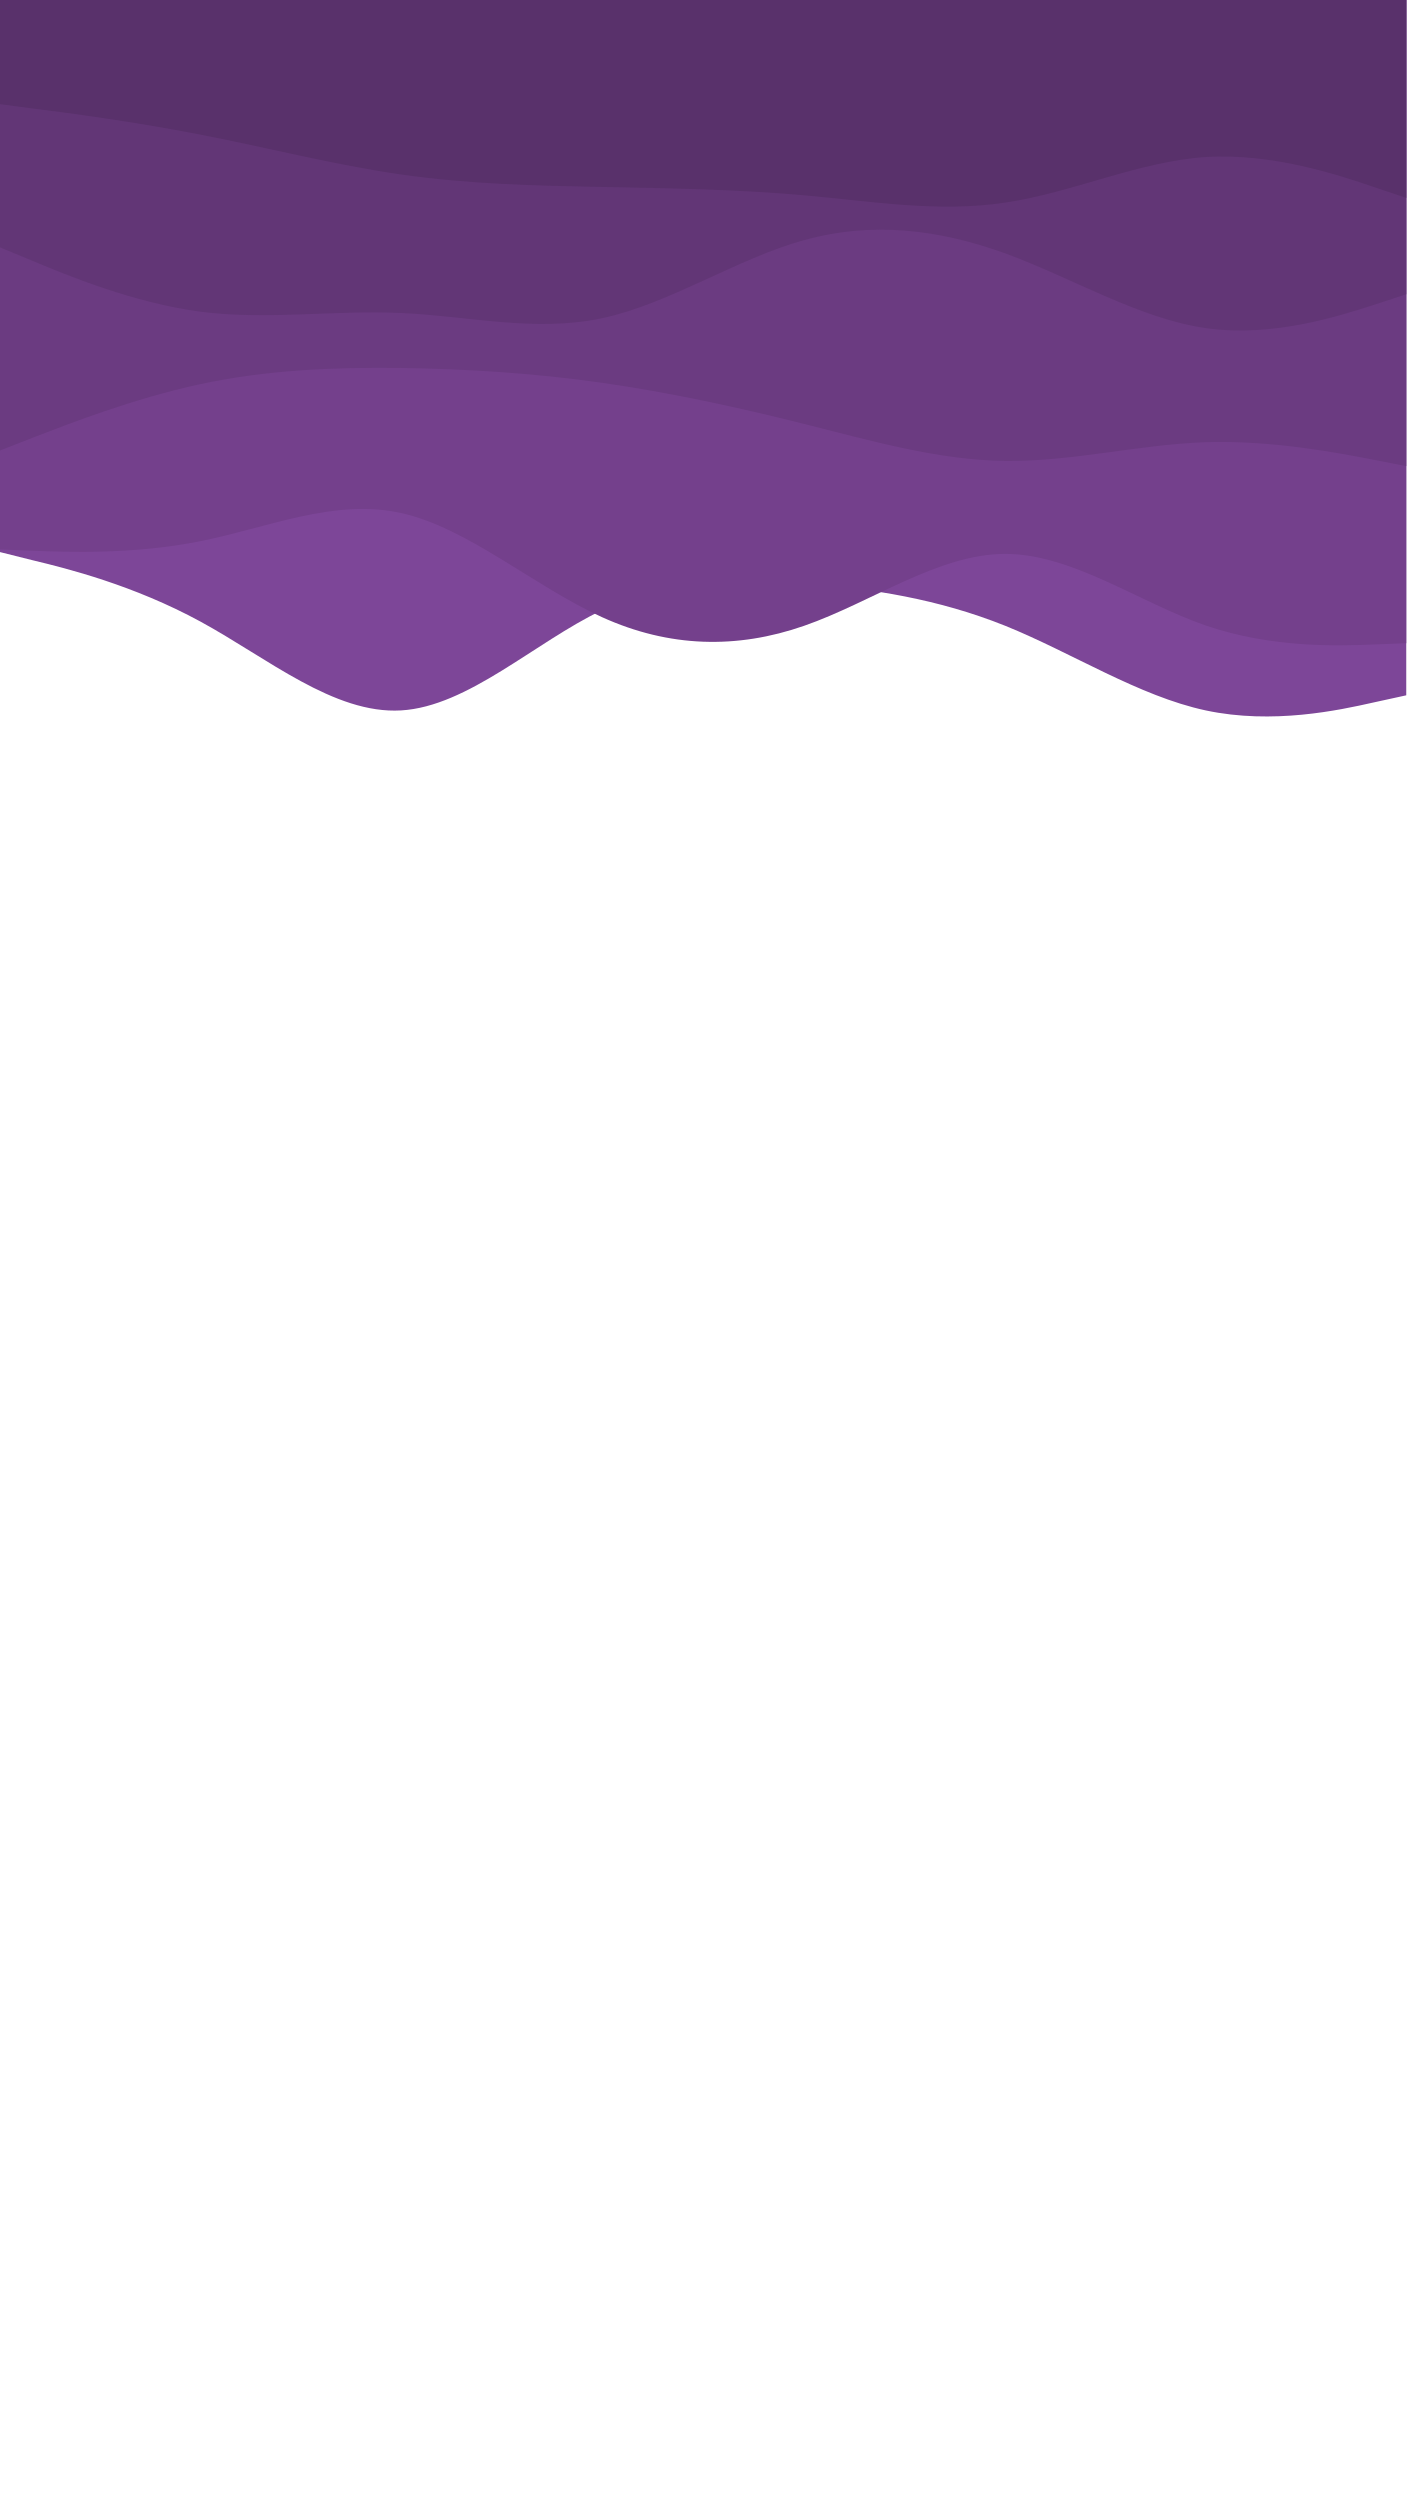
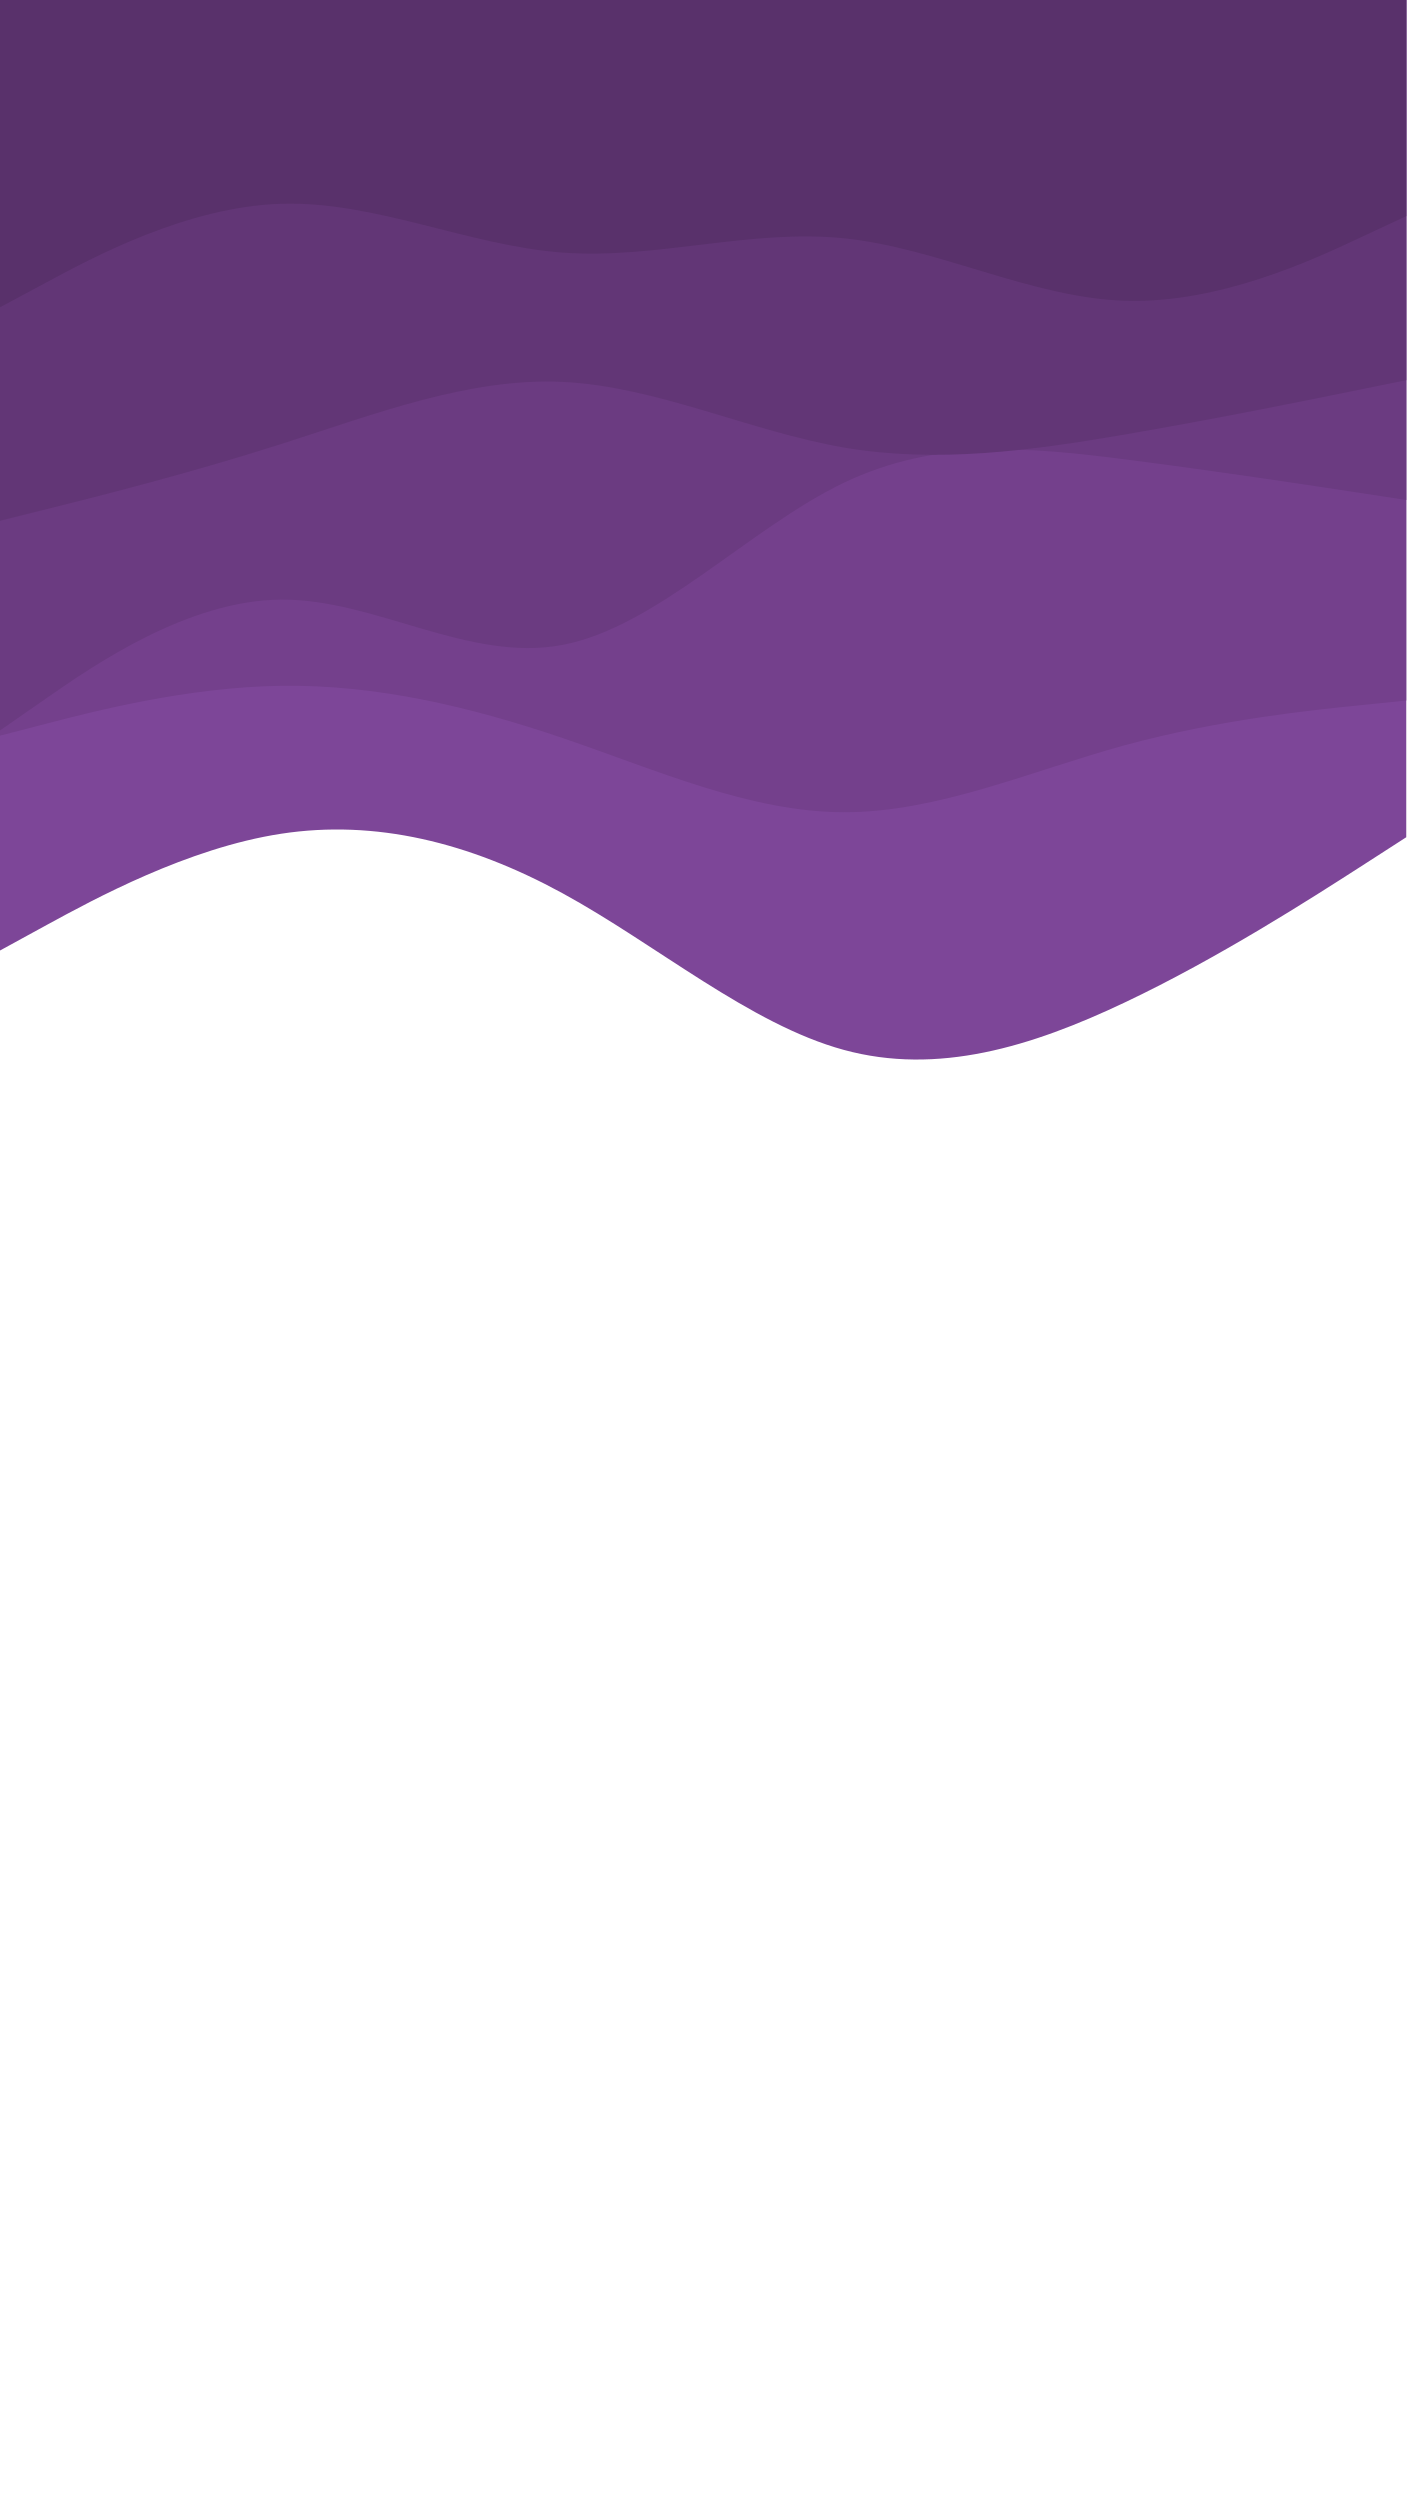
- <svg xmlns="http://www.w3.org/2000/svg" id="visual" viewBox="0 0 540 960" width="540" height="960" version="1.1">
-   <path d="M0 212L12.8 215.2C25.7 218.3 51.3 224.7 77 238.7C102.7 252.7 128.3 274.3 154 272.8C179.7 271.3 205.3 246.7 231.2 234.3C257 222 283 222 308.8 224C334.7 226 360.3 230 386 240.3C411.7 250.7 437.3 267.3 463 272.8C488.7 278.3 514.3 272.7 527.2 269.8L540 267L540 0L527.2 0C514.3 0 488.7 0 463 0C437.3 0 411.7 0 386 0C360.3 0 334.7 0 308.8 0C283 0 257 0 231.2 0C205.3 0 179.7 0 154 0C128.3 0 102.7 0 77 0C51.3 0 25.7 0 12.8 0L0 0Z" fill="#7d4698" />
-   <path d="M0 211L12.8 211.5C25.7 212 51.3 213 77 207.8C102.7 202.7 128.3 191.3 154 197C179.7 202.7 205.3 225.3 231.2 237C257 248.7 283 249.3 308.8 240.3C334.7 231.3 360.3 212.7 386 212.7C411.7 212.7 437.3 231.3 463 240.2C488.7 249 514.3 248 527.2 247.5L540 247L540 0L527.2 0C514.3 0 488.7 0 463 0C437.3 0 411.7 0 386 0C360.3 0 334.7 0 308.8 0C283 0 257 0 231.2 0C205.3 0 179.7 0 154 0C128.3 0 102.7 0 77 0C51.3 0 25.7 0 12.8 0L0 0Z" fill="#74408c" />
-   <path d="M0 173L12.8 168C25.7 163 51.3 153 77 147.5C102.7 142 128.3 141 154 141.3C179.7 141.7 205.3 143.3 231.2 147C257 150.7 283 156.3 308.8 162.8C334.7 169.3 360.3 176.7 386 177C411.7 177.3 437.3 170.7 463 169.8C488.7 169 514.3 174 527.2 176.5L540 179L540 0L527.2 0C514.3 0 488.7 0 463 0C437.3 0 411.7 0 386 0C360.3 0 334.7 0 308.8 0C283 0 257 0 231.2 0C205.3 0 179.7 0 154 0C128.3 0 102.7 0 77 0C51.3 0 25.7 0 12.8 0L0 0Z" fill="#6b3b81" />
-   <path d="M0 95L12.8 100.3C25.7 105.7 51.3 116.3 77 119.7C102.7 123 128.3 119 154 120.2C179.7 121.3 205.3 127.7 231.2 122.2C257 116.7 283 99.3 308.8 92.2C334.7 85 360.3 88 386 97.3C411.7 106.7 437.3 122.3 463 126C488.7 129.7 514.3 121.3 527.2 117.2L540 113L540 0L527.2 0C514.3 0 488.7 0 463 0C437.3 0 411.7 0 386 0C360.3 0 334.7 0 308.8 0C283 0 257 0 231.2 0C205.3 0 179.7 0 154 0C128.3 0 102.7 0 77 0C51.3 0 25.7 0 12.8 0L0 0Z" fill="#623676" />
-   <path d="M0 40L12.8 41.7C25.7 43.3 51.3 46.7 77 51.7C102.7 56.7 128.3 63.3 154 67C179.7 70.7 205.3 71.3 231.2 71.8C257 72.3 283 72.7 308.8 75C334.7 77.3 360.3 81.7 386 77.8C411.7 74 437.3 62 463 60.3C488.7 58.7 514.3 67.3 527.2 71.7L540 76L540 0L527.2 0C514.3 0 488.7 0 463 0C437.3 0 411.7 0 386 0C360.3 0 334.7 0 308.8 0C283 0 257 0 231.2 0C205.3 0 179.7 0 154 0C128.3 0 102.7 0 77 0C51.3 0 25.7 0 12.8 0L0 0Z" fill="#59316b" />
+ <svg xmlns="http://www.w3.org/2000/svg" id="visual" viewBox="0 0 1080 1920" width="1080" height="1920" version="1.1">
+   <path d="M0 730L36 710.3C72 690.7 144 651.3 216 640.3C288 629.3 360 646.7 432 686C504 725.3 576 786.7 648 806.3C720 826 792 804 864 769.8C936 735.7 1008 689.3 1044 666.2L1080 643L1080 0L1044 0C1008 0 936 0 864 0C792 0 720 0 648 0C576 0 504 0 432 0C360 0 288 0 216 0C144 0 72 0 36 0L0 0Z" fill="#7d4698" />
+   <path d="M0 565L36 555.7C72 546.3 144 527.7 216 526.7C288 525.7 360 542.3 432 566.8C504 591.3 576 623.7 648 623.8C720 624 792 592 864 572.3C936 552.7 1008 545.3 1044 541.7L1080 538L1080 0L1044 0C1008 0 936 0 864 0C792 0 720 0 648 0C576 0 504 0 432 0C360 0 288 0 216 0C144 0 72 0 36 0L0 0Z" fill="#74408c" />
+   <path d="M0 561L36 536C72 511 144 461 216 460.5C288 460 360 509 432 495.3C504 481.7 576 405.3 648 370.8C720 336.3 792 343.7 864 352.8C936 362 1008 373 1044 378.5L1080 384L1080 0L1044 0C1008 0 936 0 864 0C792 0 720 0 648 0C576 0 504 0 432 0C360 0 288 0 216 0C144 0 72 0 36 0L0 0Z" fill="#6b3b81" />
+   <path d="M0 400L36 391C72 382 144 364 216 341C288 318 360 290 432 293.3C504 296.7 576 331.3 648 343.7C720 356 792 346 864 333.7C936 321.3 1008 306.7 1044 299.3L1080 292L1080 0L1044 0C1008 0 936 0 864 0C792 0 720 0 648 0C576 0 504 0 432 0C360 0 288 0 216 0C144 0 72 0 36 0L0 0Z" fill="#623676" />
+   <path d="M0 236L36 216.7C72 197.3 144 158.7 216 156.5C288 154.3 360 188.7 432 194C504 199.3 576 175.7 648 183C720 190.3 792 228.7 864 231C936 233.3 1008 199.7 1044 182.8L1080 166L1080 0L1044 0C1008 0 936 0 864 0C792 0 720 0 648 0C576 0 504 0 432 0C360 0 288 0 216 0C144 0 72 0 36 0L0 0Z" fill="#59316b" />
</svg>
